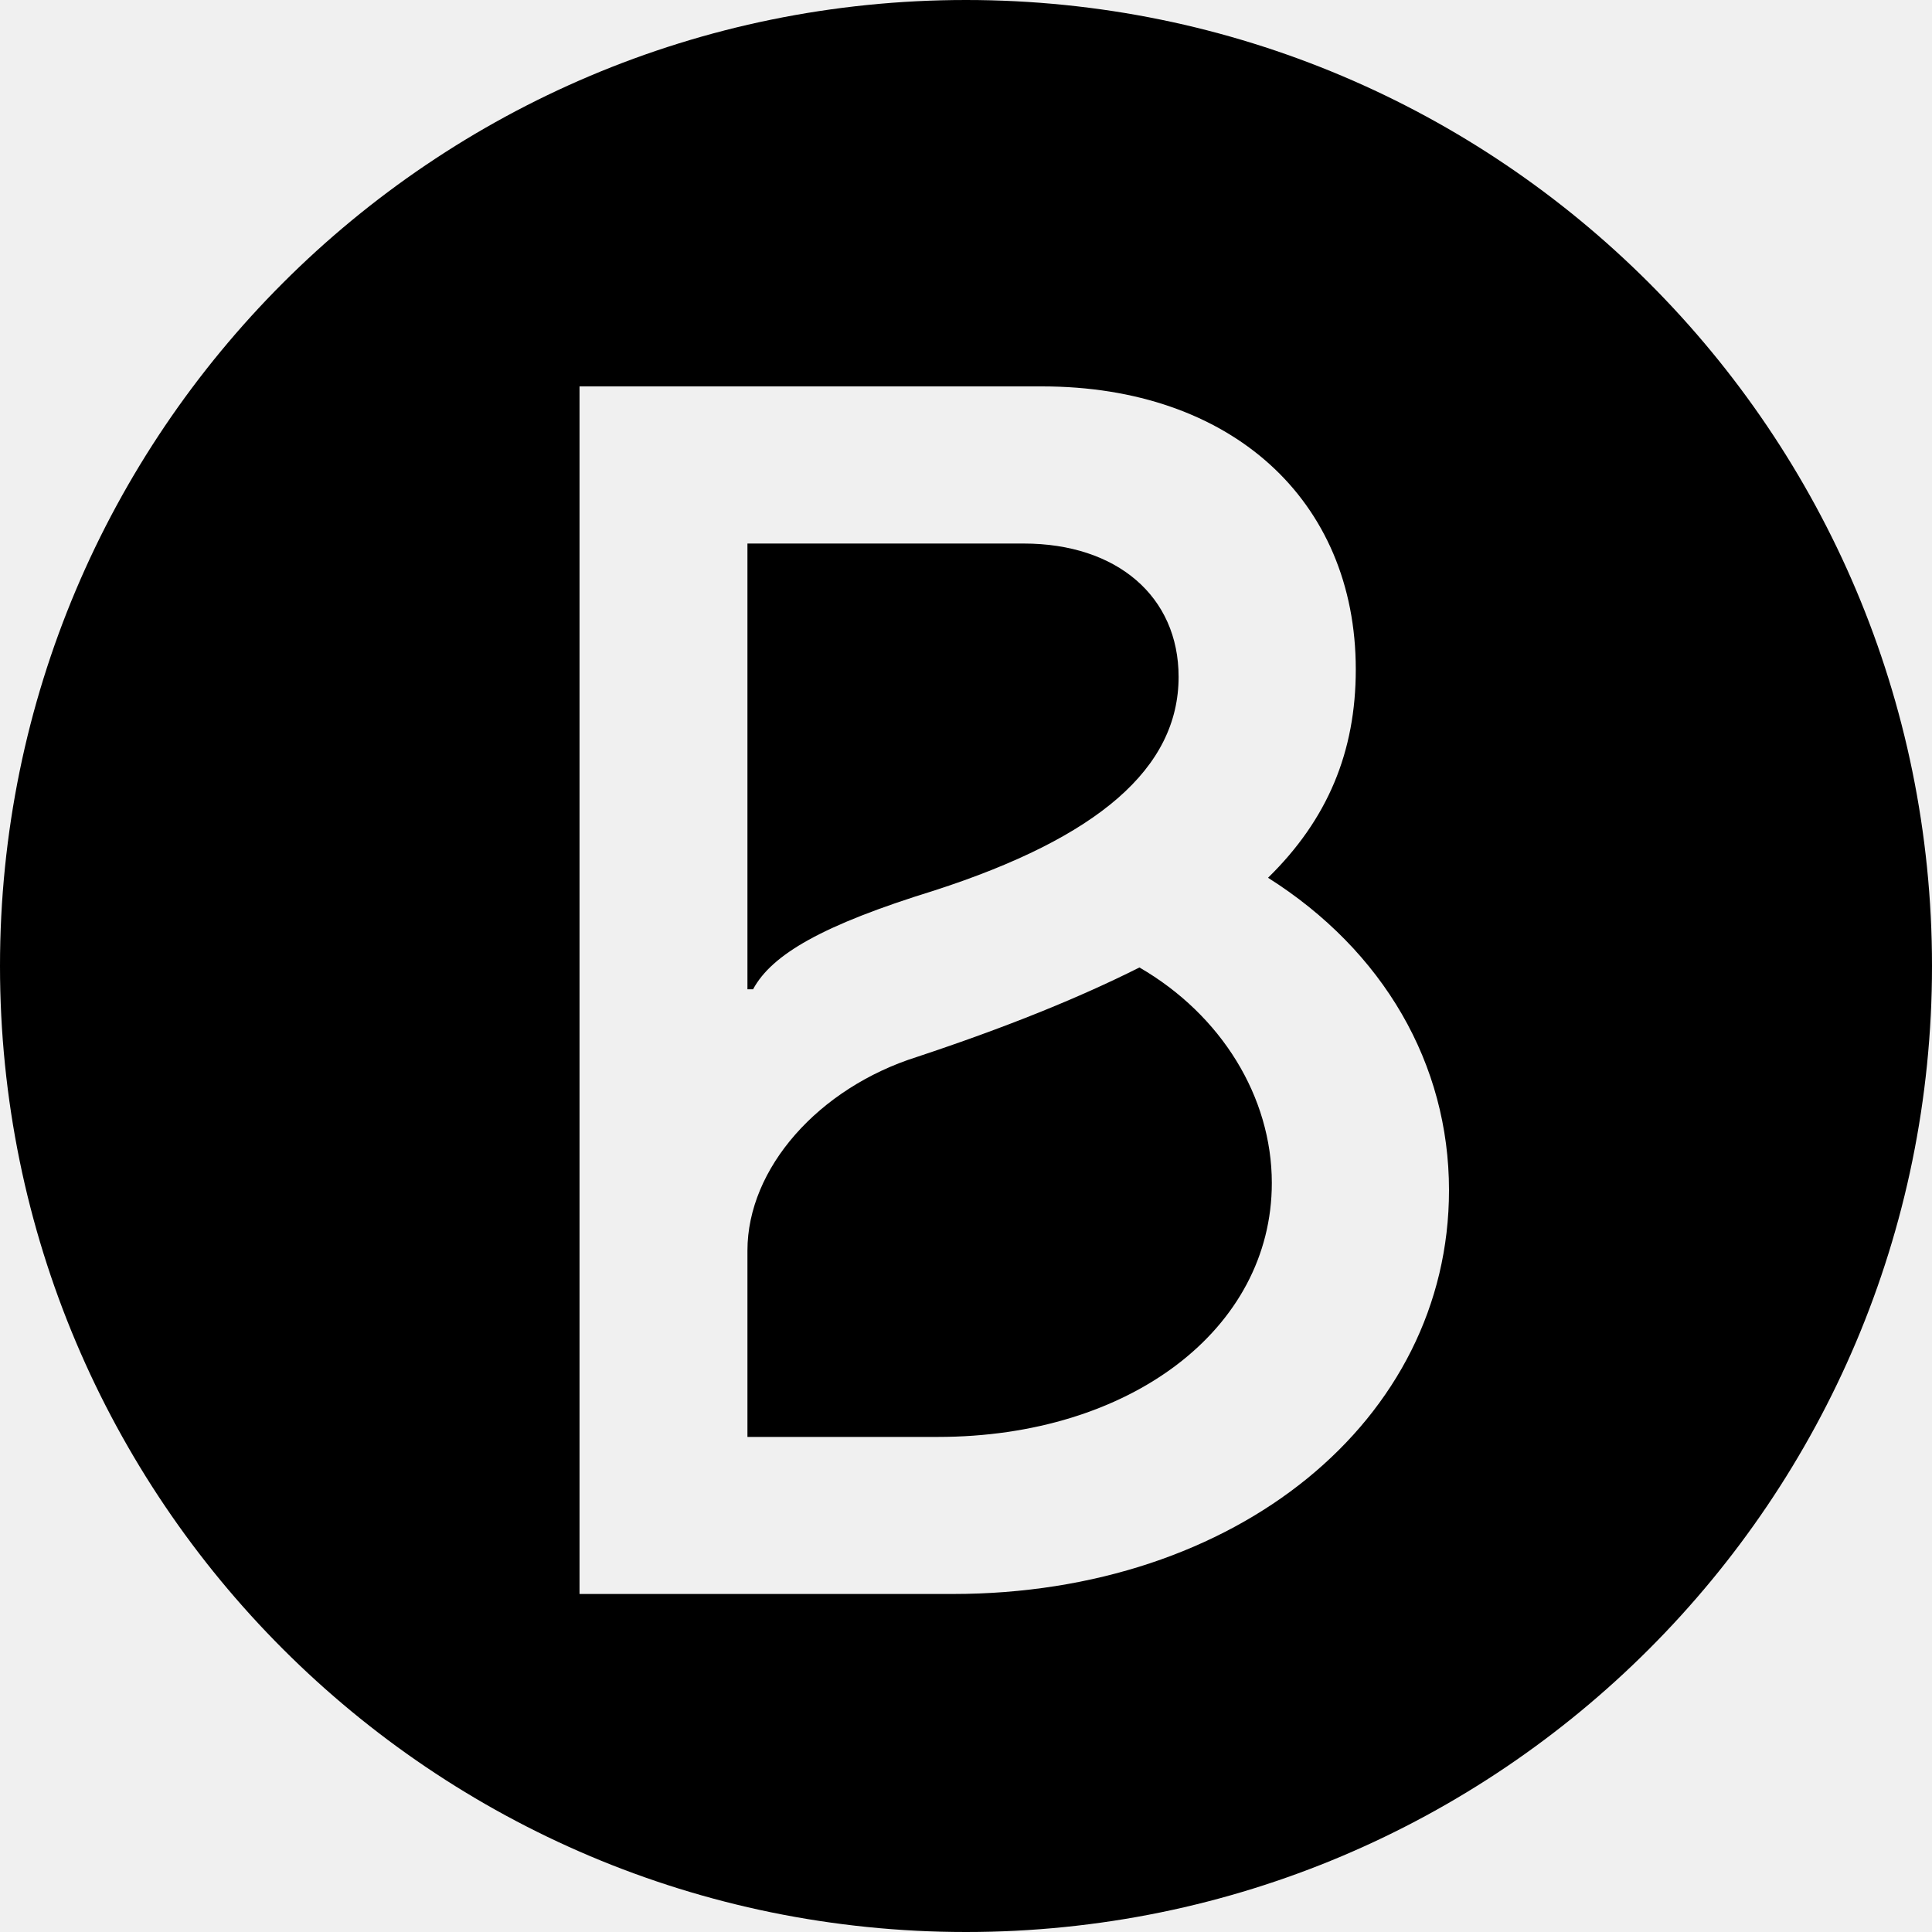
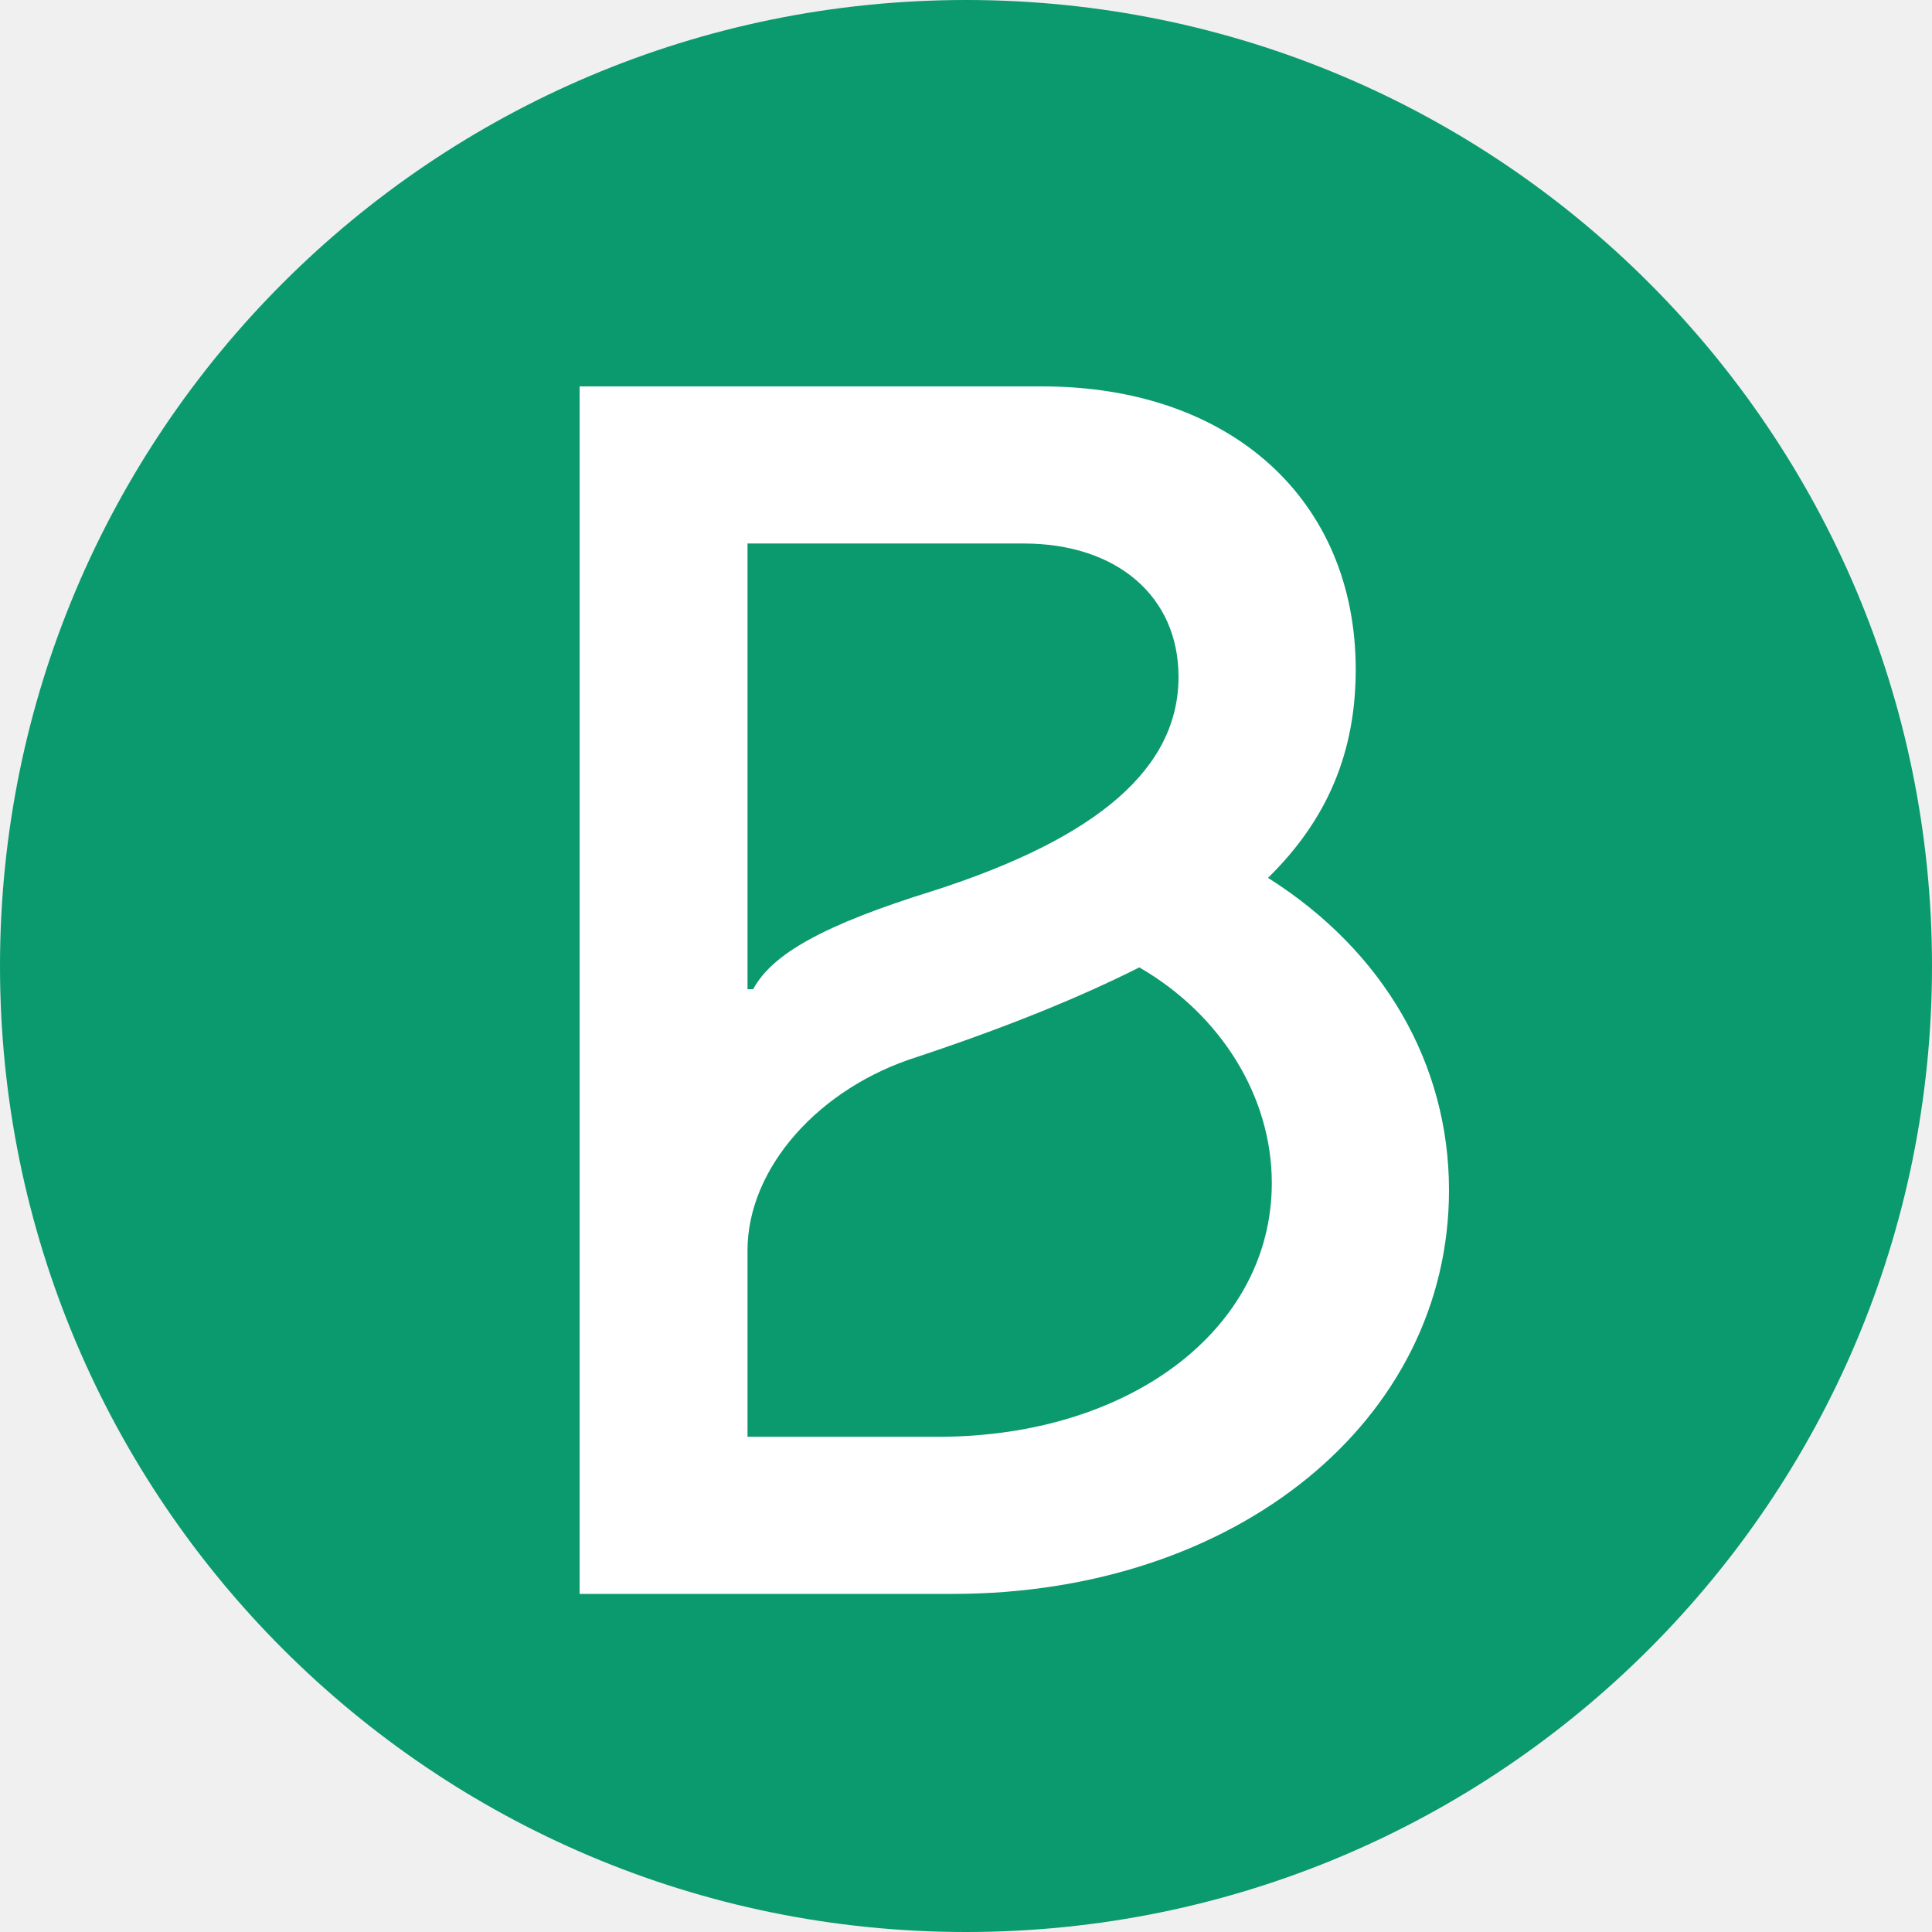
- <svg xmlns="http://www.w3.org/2000/svg" role="img" viewBox="0 0 24 24">
-   <path d="M12 0A12 12 0 0 0 0 12a12 12 0 0 0 12 12 12 12 0 0 0 12-12A12 12 0 0 0 12 0zM7.2 4.8h5.747c2.34 0 3.895 1.406 3.895 3.516 0 1.022-.348 1.862-1.09 2.588C17.189 11.812 18 13.22 18 14.785c0 2.86-2.64 5.016-6.164 5.016H7.199v-15zm2.085 1.952v5.537h.07c.233-.432.858-.796 2.249-1.226 2.039-.659 3.037-1.52 3.037-2.655 0-.998-.766-1.656-1.924-1.656H9.285zm4.87 5.266c-.766.385-1.67.748-2.76 1.11-1.229.387-2.11 1.386-2.11 2.407v2.315h2.365c2.387 0 4.149-1.34 4.149-3.155 0-1.067-.625-2.087-1.645-2.677z" />
+ <svg xmlns="http://www.w3.org/2000/svg" width="32" height="32" viewBox="0 0 32 32" fill="none">
+   <path d="M32 16C32 24.837 24.837 32 16 32C7.163 32 0 24.837 0 16C0 7.163 7.163 0 16 0C24.837 0 32 7.163 32 16Z" fill="#0B996E" />
+   <path d="M21.002 14.54C21.992 13.571 22.455 12.451 22.455 11.09C22.455 8.276 20.385 6.4 17.264 6.4H9.6V26.4H15.78C20.478 26.4 24 23.526 24 19.713C24 17.625 22.919 15.75 21.002 14.54ZM12.381 9.002H16.955C18.5 9.002 19.52 9.879 19.52 11.21C19.52 12.723 18.191 13.873 15.472 14.75C13.618 15.324 12.784 15.809 12.475 16.384L12.381 16.385V9.002ZM15.533 23.798H12.381V20.712C12.381 19.351 13.556 18.02 15.194 17.505C16.647 17.021 17.851 16.536 18.871 16.023C20.231 16.81 21.065 18.171 21.065 19.593C21.065 22.013 18.716 23.798 15.533 23.798Z" fill="white" />
</svg>
